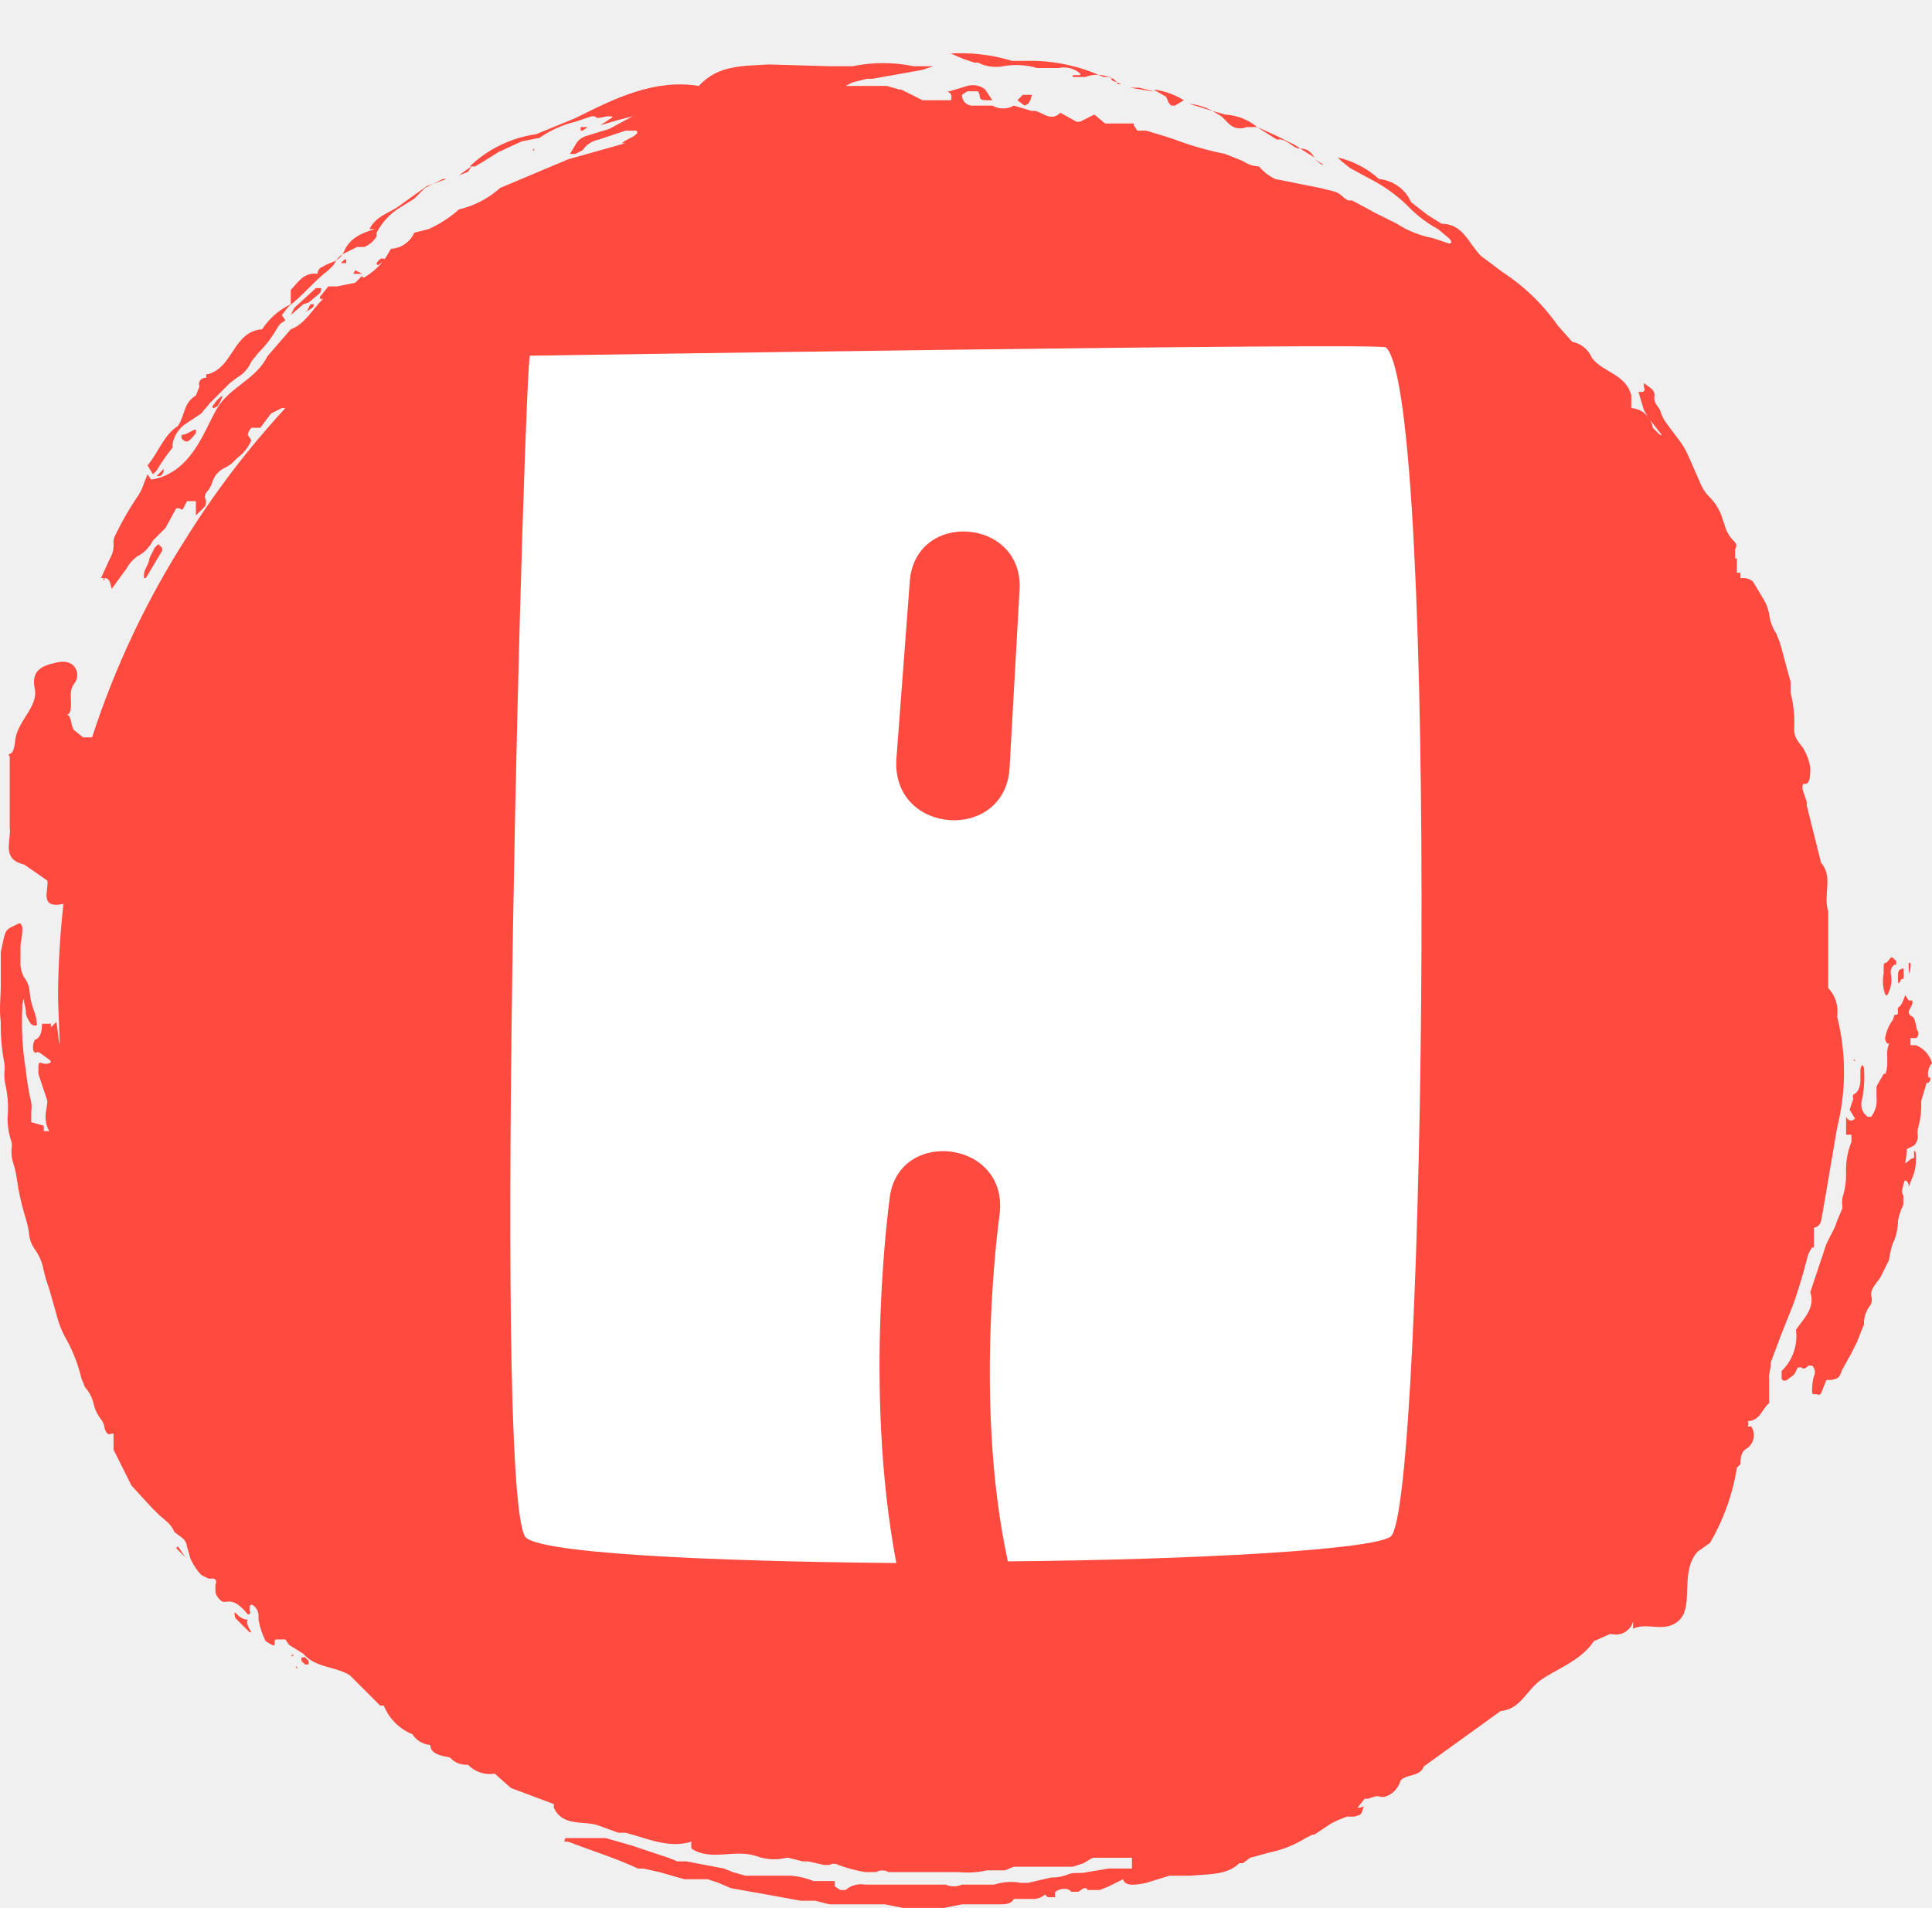
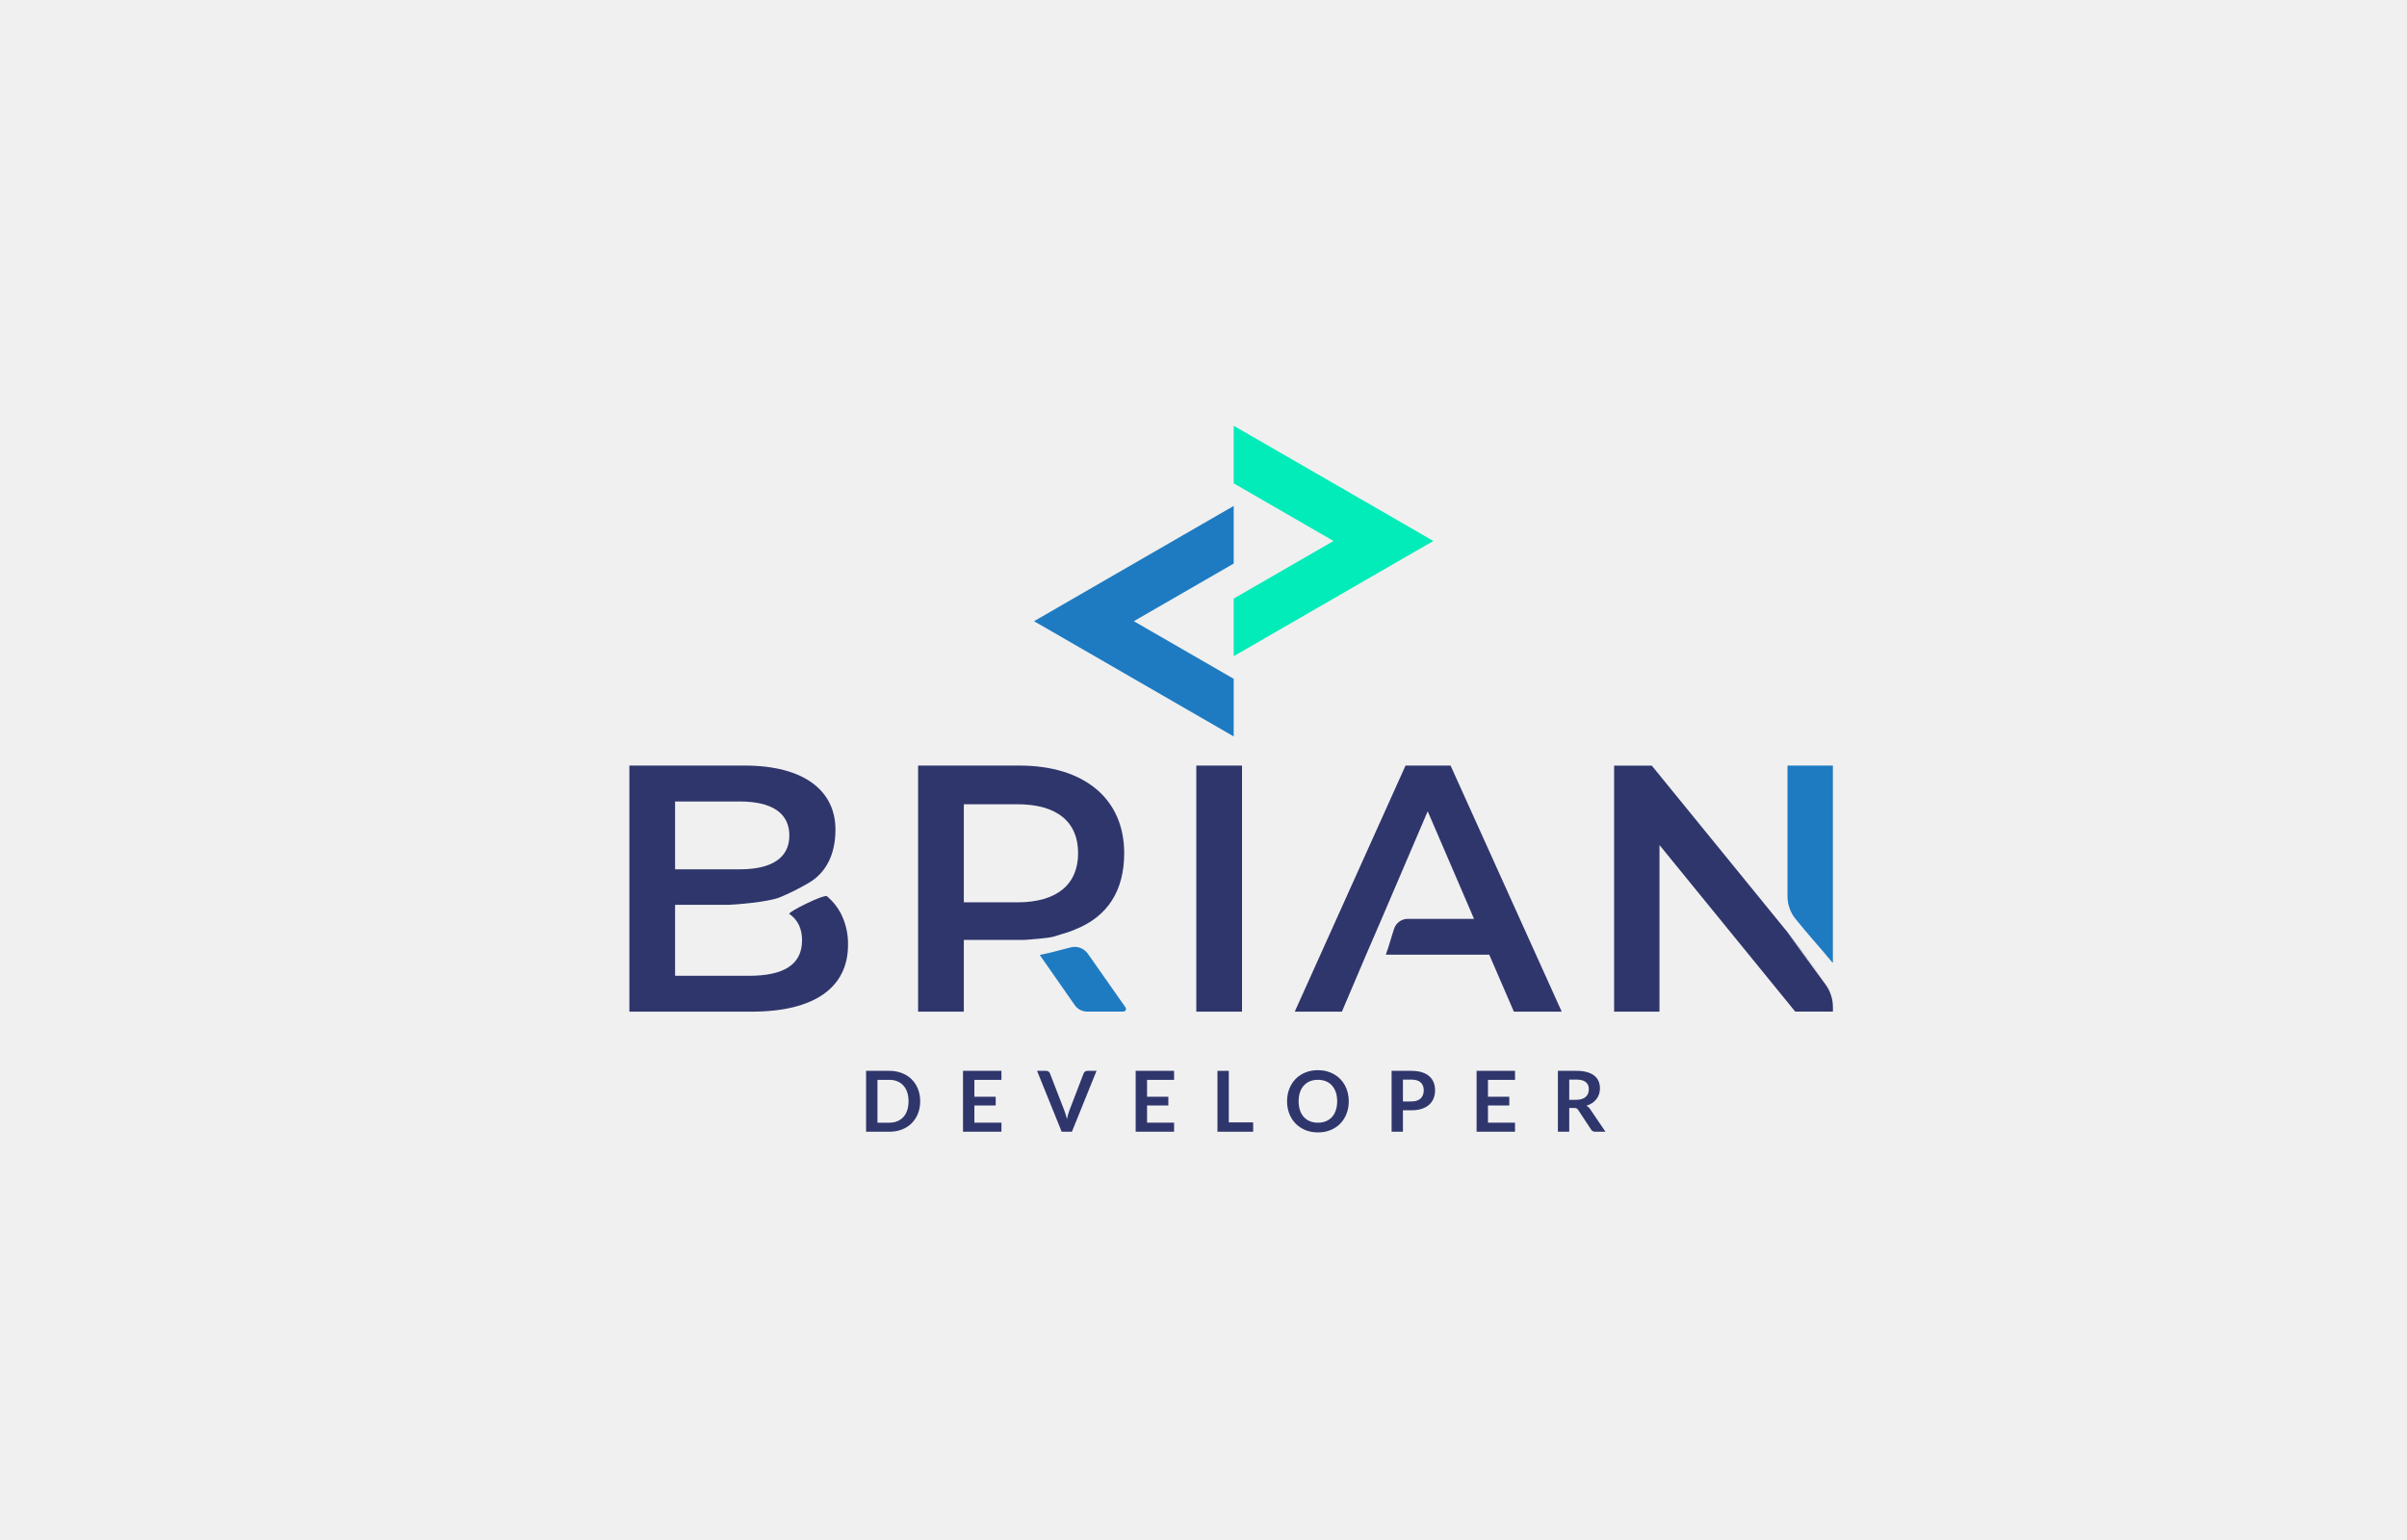
- <svg xmlns="http://www.w3.org/2000/svg" width="308.761" height="304.916" viewBox="0 0 106.008 104.687" class="css-1j8o68f" version="1.1" id="svg23">
-   <defs id="SvgjsDefs2684" />
-   <g id="SvgjsG2685" featurekey="rootContainer" transform="matrix(0.9820593,0,0,0.9820593,-0.05456052,0)" fill="#ff4a3f">
-     <g id="g17">
-       <path d="M19.8 15.3h.5l-.4-.2zm.5.1zm.8-.7c0 .1 0 .1.1.1l.4-.3c-.2-.1-.3-.1-.5.2zm.4-.2zm-4.1 2.3zm-.2.6l.3-.2c.1-.1.1-.2.1-.2h-.2l-.2.4c-.1-.1-.1 0 0 0zm2.2-2.9h-.1l-.2.2h.3zm-2.1 2.4l.6-.5c.1-.1.1-.2.1-.3h-.3l-1.2 1.1-.2.4.7-.6zm-1.1.8z" id="path3" />
-       <path d="M9.7 25v-.2a1.7 1.7 0 0 1 .7-1.1l.9-.6.5-.6.7-.7.4-.4.4-.3a1.9 1.9 0 0 0 .8-.9l.4-.5a5.9 5.9 0 0 0 1-1.3l.2-.3.3-.2-.2-.3.4-.5c.8-.6 1.4-1.4 2.2-2l.3-.3a1.4 1.4 0 0 1 .5-.6l.8-.4h.4a1.4 1.4 0 0 0 .7-.6V13a3.5 3.5 0 0 1 1.3-1.4l.8-.5.2-.2.4-.4 1-.5h.2l-1.1.4-1.4 1c-.6.5-1.4.6-1.8 1.4h.3c-.7.2-1.4.5-1.7 1.2s-.8.6-1.2.9a.4.4 0 0 0-.3.4c-.8-.1-1.1.5-1.5.9v.8a3.9 3.9 0 0 0-1.6 1.4c-1.6.1-1.6 2.1-3 2.5h-.1a.2.2 0 0 0 0 .2c-.3 0-.5.2-.4.5l-.2.5c-.7.4-.6 1.1-1 1.7-.8.5-1.1 1.5-1.7 2.2l.3.5.2-.2a11.6 11.6 0 0 1 .9-1.3zM53.9 3.3l.6.2h.2a2.2 2.2 0 0 0 1.4.2 4.1 4.1 0 0 1 1.9.1h1.2a1.4 1.4 0 0 1 1.2.3.1.1 0 0 1 0 .1H60a.1.1 0 0 0 0 .1h.7a1.8 1.8 0 0 1 1.3 0c.2 0 .1.1.2.2l.5.2h-.2c-.2-.4-.5-.4-.8-.4a9.7 9.7 0 0 0-4.3-.9h-.8A9.8 9.8 0 0 0 53 3h.2zm7.3 3.1zM50.3 4.7zm10.9 1.7h.2-.2zM19 14.7zm32.1-10zm17.6 2.2a.9.9 0 0 0 1 .2h.6a3.1 3.1 0 0 0-1.8-.7l-.7-.2.5.3zm-3.4-1.3c0 .1.1.2.2.3h.2l.5-.3a4.2 4.2 0 0 0-1.7-.6l.7.4zm7.4 2.7l.8.5c-.2-.3-.4-.5-.8-.5z" id="path5" />
-       <path d="M99 76.1l.6-1.6.6-1.5c.2-.5.6-1.8.8-2.6a1.7 1.7 0 0 1 .3-.7h.1v-1.1c.5-.1.4-.6.5-.9l.8-4.7a12.7 12.7 0 0 0 0-6.2 1.9 1.9 0 0 0-.5-1.6v-4.3c-.3-.9.3-1.9-.4-2.7L101 45a.4.4 0 0 0 0-.2l-.2-.6a.5.5 0 0 1 0-.4h.1c.3 0 .3-.5.3-.9a3 3 0 0 0-.4-1.1l-.3-.4a1.1 1.1 0 0 1-.2-.7 6.7 6.7 0 0 0-.2-2v-.6c-.2-.7-.4-1.5-.6-2.2l-.2-.5a2.5 2.5 0 0 1-.4-1.1 2.5 2.5 0 0 0-.3-.8l-.6-1a.8.8 0 0 0-.6-.2h-.1V32h-.2v-.8H97V31a.4.4 0 0 0 0-.1v-.2c.1-.2.1-.3-.1-.5a1.8 1.8 0 0 1-.4-.6l-.2-.6a2.9 2.9 0 0 0-.7-1.2 2.2 2.2 0 0 1-.5-.7l-.7-1.6a4.3 4.3 0 0 0-.6-1l-.6-.8a2.4 2.4 0 0 1-.4-.8l-.2-.3a.6.6 0 0 1-.1-.5.5.5 0 0 0-.2-.4l-.4-.3v.2c.1.2 0 .3-.1.3h-.2l.3 1 .3.5.7.9h-.1l-.2-.2-.2-.2a1.3 1.3 0 0 0-1.2-1.1v-.7c-.3-1.2-1.6-1.3-2.2-2.1a1.5 1.5 0 0 0-1.1-.9l-.8-.9a11.3 11.3 0 0 0-3.1-3l-.8-.6-.4-.3c-.7-.7-1-1.8-2.2-1.8l-.8-.5-.9-.7a2.2 2.2 0 0 0-1.8-1.3 5.1 5.1 0 0 0-2.3-1.2l.2.2.5.4 1.3.7a8.5 8.5 0 0 1 2.1 1.6 6.8 6.8 0 0 0 1.5 1.1l.6.5c.1.1.2.2.1.3H81l-.9-.3a5.6 5.6 0 0 1-2-.8l-1.2-.6-1.3-.7h-.2c-.3-.1-.4-.4-.8-.5l-.8-.2-2.5-.5a2.6 2.6 0 0 1-.9-.7 1.7 1.7 0 0 1-.9-.3l-1-.4a18.1 18.1 0 0 1-2.8-.8l-.6-.2-1-.3h-.5l-.2-.3v-.1h-1.6l-.6-.5-.4.2-.4.2h-.2l-.9-.5c-.6.6-1.1-.2-1.6-.1l-1-.3a1.2 1.2 0 0 1-1.2 0h-1.2a.6.6 0 0 1-.5-.6l.3-.2h.6a.7.7 0 0 1 .1.3c0 .2.2.2.5.2h.2l-.4-.6a1.1 1.1 0 0 0-1-.2l-1 .3H53c.3.2.2.3.2.5h-1.6l-.4-.2-.8-.4h-.1l-.7-.2h-2.3l.4-.2.8-.2h.3l1.7-.3 1.1-.2.6-.2h-1.1a8.4 8.4 0 0 0-3.4 0h-1.3L43 3.6c-1.4.1-2.8 0-3.9 1.2-2.5-.4-4.7.7-6.9 1.8l-2.2.9a6.7 6.7 0 0 0-3.7 1.8h.3l.5-.3.8-.5 1.3-.6 1-.2a6 6 0 0 1 2-.9l.9-.3h.2c.1.2.5 0 .7 0h.2c.1 0 .1.1 0 .1l-.6.4 1-.3.8-.2-1.3.7-1.3.4a1 1 0 0 0-.6.5l-.3.5h.3l.4-.2a1.4 1.4 0 0 1 .9-.6l1.5-.5h.5a.1.1 0 0 1 .1.2c-.2.2-.6.3-.8.5h.2l-3.2.9-3.8 1.6a5.2 5.2 0 0 1-2.3 1.2 6.6 6.6 0 0 1-1.7 1.1l-.8.2a1.5 1.5 0 0 1-1.3.9l-.3.5a3.7 3.7 0 0 1-1.2 1.1h-.1v-.1l-.2.2-.2.2-1 .2h-.5l-.4.5c-.1.1-.1.2 0 .2h.1c-.6.6-1 1.4-1.8 1.7L15 19.9c-.6 1.2-1.8 1.6-2.6 2.6s-1.4 3.9-3.9 4.3l-.2-.3-.2.5a2.7 2.7 0 0 1-.4.8 16.9 16.9 0 0 0-1.2 2.1.8.8 0 0 0-.1.5 1.4 1.4 0 0 1-.2.8l-.5 1.1h.2c.3 0 .3.3.4.6l.8-1.1a2.2 2.2 0 0 1 .6-.7 2 2 0 0 0 .9-.9l.3-.3.4-.4.6-1.1h.2c.1.1.1.1.2 0l.2-.4h.5v.8l.5-.5a.5.5 0 0 0 0-.5.4.4 0 0 1 .1-.3 1.5 1.5 0 0 0 .3-.5 1.3 1.3 0 0 1 .8-.9l.3-.2.3-.3a2.4 2.4 0 0 0 .8-1l-.2-.3c0-.1.1-.3.2-.4h.5l.6-.8.6-.3h.2a48.8 48.8 0 0 0-5.5 7.2h-.1.1a48.4 48.4 0 0 0-5.3 11.2h-.5l-.5-.4c-.2-.2-.1-.7-.4-.9h.1c.3-.5-.1-1.2.3-1.7s.1-1.4-.9-1.2-1.5.5-1.3 1.5-1 1.8-1.1 2.9-.5.5-.3.9v3.9c.1.8-.5 1.8.8 2.1l1.3.9c.1.5-.5 1.6.9 1.3a49.2 49.2 0 0 0-.3 5c0 1.1.1 2.2.1 3.3v-.4c-.1-.4-.1-.8-.2-1.3l-.3.3v-.2h-.5c0 .5-.1.8-.4.9a.9.9 0 0 0-.1.5c0 .1.1.3.2.2s.4.2.7.4-.2.3-.4.2-.2.1-.2.3v.3l.5 1.5c0 .3-.1.6-.1.9a1.7 1.7 0 0 0 .2.8h-.3v-.3l-.7-.2v-.6a1.5 1.5 0 0 0 0-.5 14.6 14.6 0 0 1-.3-1.8 16.6 16.6 0 0 1-.2-3.5.9.9 0 0 1 .1-.5v.2a2.9 2.9 0 0 1 .1.5.8.8 0 0 0 .1.4c.1.2.2.4.4.4s.1-.1.1-.2a2.1 2.1 0 0 0-.1-.5 4.2 4.2 0 0 1-.3-1.3 1.5 1.5 0 0 0-.3-.7 1.6 1.6 0 0 1-.2-.9v-.8c0-.3.1-.6.1-.9a.5.5 0 0 0-.1-.4h-.1c-.8.4-.7.2-1 1.6V55c0 .7-.1 1.4 0 2.1a10.8 10.8 0 0 0 .2 2.3 1.8 1.8 0 0 1 0 .5 3.1 3.1 0 0 0 .1.9 5.9 5.9 0 0 1 .1 1.3 3.9 3.9 0 0 0 .2 1.7 1.2 1.2 0 0 1 0 .4 2.1 2.1 0 0 0 .1.8 4.9 4.9 0 0 1 .2.9 14 14 0 0 0 .5 2.2 5 5 0 0 1 .2 1 1.7 1.7 0 0 0 .3.7 2.9 2.9 0 0 1 .5 1.2 8.5 8.5 0 0 0 .3 1l.4 1.4a5.4 5.4 0 0 0 .6 1.5 8.5 8.5 0 0 1 .8 2.1l.2.5a2.1 2.1 0 0 1 .5 1 2.1 2.1 0 0 0 .4.8 1 1 0 0 1 .2.5c.1.3.2.4.4.3h.1v.9l.5 1 .5 1 1.1 1.2.4.4c.3.3.7.5.9 1l.4.3a.7.7 0 0 1 .3.5l.2.7a3.3 3.3 0 0 0 .6.9l.4.2h.3a.2.2 0 0 1 .1.3 2.5 2.5 0 0 0 0 .5.9.9 0 0 0 .4.5h.2c.4-.1.8.2 1.2.7h.1c0-.1.1-.1 0-.2v-.2c0-.1.1-.2.2-.1a.7.7 0 0 1 .3.6v.2a4.3 4.3 0 0 0 .4 1.2c.5.3.5.3.5.1s0-.2.2-.2h.4l.2.3.8.5c.7.8 1.8.7 2.6 1.2l1.7 1.7h.2a2.9 2.9 0 0 0 1.6 1.6 1.3 1.3 0 0 0 1 .6c0 .5.6.6 1.1.7a1.2 1.2 0 0 0 .8.4h.2a1.7 1.7 0 0 0 1.5.5l.9.8 2.4.9v.2c.5 1.1 1.7.7 2.5 1l1.1.4h.4c1.2.3 2.4.9 3.7.5a.7.7 0 0 0 0 .4c1.1.7 2.4 0 3.6.4a2.9 2.9 0 0 0 1.7.1h.1l.8.2h.3l.9.2h.3a.5.5 0 0 1 .5 0 7.9 7.9 0 0 0 1.5.4h.6a.7.7 0 0 1 .7 0h3.9a5 5 0 0 0 1.6-.1h1l.5-.2H60l.6-.2.5-.3h2.2v.6H62l-1.2.2c-.4.1-.7 0-1 .1a2.4 2.4 0 0 1-1 .2l-1.3.3h-.4a3.1 3.1 0 0 0-1.5.1h-1.8a1.1 1.1 0 0 1-.9 0h-4.5a1.3 1.3 0 0 0-1.1.3H47l-.3-.2v-.3h-1.2a4.1 4.1 0 0 0-1.3-.3h-2.5l-.7-.2-.5-.2-2.1-.4h-.5l-.5-.2-2.1-.7-1.4-.4h-2.2c-.1 0-.1.1-.1.2h.2c1.3.5 2.6.9 3.9 1.5h.3l.9.2 1.4.4h1.3l.6.2.7.3 1.7.3 1.1.2 1.1.2h.8l.8.2h3.1l1 .2h2.3l1-.2H56c.4 0 .6-.1.7-.3h1a1 1 0 0 0 .8-.3c-.1.1 0 .1.1.2h.4v-.2c0-.1 0-.1.2-.2s.6-.1.7.1h.4l.3-.2c.2 0 .2 0 .2.1h.7l.5-.2.8-.4c.1.3.4.4 1.3.2l1.3-.4h1.2c.9-.1 2 0 2.7-.7h.2l.4-.3 1.1-.3a6.1 6.1 0 0 0 2-.8l.4-.2h.1l.9-.6.4-.2.5-.2h.4c.4-.1.4-.1.5-.4s0-.1-.2-.1h-.1l.4-.5h.2c.3-.1.5-.2.7-.1h.2a1.3 1.3 0 0 0 .9-.9c.3-.4 1.1-.2 1.3-.8l4.3-3.1c1.1-.1 1.4-1.1 2.2-1.7s2.3-1.1 3-2.2l.9-.4h.1a1 1 0 0 0 1.2-.7v.4c.8-.4 1.8.3 2.6-.5s0-2.7 1-3.8l.7-.5a12.1 12.1 0 0 0 1.5-4.2l.2-.2c0-.3 0-.7.4-.9a.9.9 0 0 0 .2-1.2h-.2a.3.3 0 0 0 0-.3c.7 0 .8-.7 1.2-1V77a.5.5 0 0 1 0-.2 3.8 3.8 0 0 0 .1-.7zM5.9 32.2z" id="path7" />
-       <path d="M26.4 9.3l-.3.2-.4.3.5-.2zm6.1-2h.1l.3-.2h-.4zm-2.6 1l-.1.1h.1v-.1zm-1.5 1.4zm1.3-.2zm-6.3 3.1zM9.2 26.2l-.4.4H9a.4.4 0 0 0 .2-.4zm3-3.5a2.1 2.1 0 0 0 .3-.6 1.5 1.5 0 0 0-.5.5c-.1.1-.1.2 0 .2zM11 24.2V24c-.2 0-.5.3-.8.3v.2c.3.3.4.2.8-.3zm3 66.2zM73.9 9.2h.1l-.5-.3zm-2.5-1.4c.5-.1.8.4 1.2.5h.1l-.3-.2-1-.5-1.1-.5.3.2zM52.8 3.1zm11.7 2h-.1l-1.2-.2h.5zm2 .7l1.3.4a3.3 3.3 0 0 0-1.3-.4zm-9 0a1 1 0 0 0 .2-.5h-.5l-.3.3.4.3zm9 1.6zM49.9 4.2zm2.9.7zM48.5 4zm13.8 2.1a.5.5 0 0 0 0 .1zm44.8 52.3h-.3V58h.3c.1 0 .2-.3.1-.4s-.1-.7-.3-.8a.3.3 0 0 1-.2-.3l.2-.4a.4.4 0 0 0 0-.2h-.2l-.2-.3c-.1.3-.2.6-.4.7a.5.5 0 0 0 0 .2c0 .1 0 .2-.1.2h-.1a1.1 1.1 0 0 1-.1.3 2.3 2.3 0 0 0-.4.9.4.4 0 0 0 .1.4h.1a1.7 1.7 0 0 0-.1.8v.4a1.8 1.8 0 0 1-.1.5h-.1l-.4.7v.6a1.5 1.5 0 0 1-.3 1.1h-.2l-.2-.2a.9.9 0 0 1-.1-.8 6.5 6.5 0 0 0 .1-1.7c0-.1-.1-.2-.1-.2a.5.5 0 0 0-.1.3v.6c0 .2-.1.6-.3.7s-.1.2-.1.3l-.2.6.3.5c-.2.2-.4.1-.5-.1v1h.3v.4a4.2 4.2 0 0 0-.3 1.4 3.3 3.3 0 0 0 0 .4 4 4 0 0 1-.2 1.3 2 2 0 0 0 0 .6l-.3.7a3.2 3.2 0 0 1-.3.7l-.3.6-.9 2.7c.3.9-.4 1.5-.8 2.1a2.7 2.7 0 0 1-.8 2.3v.4c0 .1.1.2.3.1l.4-.3.2-.4h.2c.1.1.2.1.4-.1h.2a.5.5 0 0 1 .1.6 2.9 2.9 0 0 0-.1.8c0 .1 0 .2.1.2h.2c.1.1.2 0 .3-.3l.2-.5h.3c.4-.1.4-.1.6-.6l.5-.9.3-.6.4-1a1.6 1.6 0 0 1 .3-1 .6.6 0 0 0 .1-.6c0-.2 0-.3.2-.6l.3-.4.5-1a4.7 4.7 0 0 1 .2-.9 3 3 0 0 0 .3-1.3 3.8 3.8 0 0 1 .3-.9v-.5c-.1-.2-.1-.2 0-.6s.1-.2.2-.2a.4.4 0 0 1 .1.3l.2-.5a2.3 2.3 0 0 0 .2-.9v-.3c0-.1 0-.3-.1-.3v.4c-.2 0-.3.2-.5.3a6.4 6.4 0 0 0 .1-.8l.4-.2a.7.7 0 0 0 .2-.6 1.4 1.4 0 0 1 0-.3 4.8 4.8 0 0 0 .2-1.4v-.2l.3-1h.1a.3.3 0 0 0 .1-.3h-.1a.9.9 0 0 1 .2-.8 1.5 1.5 0 0 0-.9-1zm-1.2 7.8zm-.2-9.9zm0 0zM9.1 30.8a.3.3 0 0 0 0-.2l-.2-.2-.2.2-.3.6c0 .3-.3.6-.3.9v.2h.1zm96.3 24.8h.1a1.7 1.7 0 0 0 .2-1.2.5.5 0 0 1 .2-.5h.1v-.2l-.2-.2h-.1c-.1.1-.2.3-.3.3s-.1.1-.1.3v.3a2.2 2.2 0 0 0 .1 1.2zM13.2 90.1c-.1 0 0 .2 0 .3l.8.8h.1c-.2-.3-.3-.6-.2-.7a.9.9 0 0 1-.5-.2zm.8.3zm92.3-35.7h.1a2 2 0 0 0 0-.6c-.3.1-.3.1-.3.6s.1.1.2 0z" id="path9" />
-       <path d="M106.7 62a.6.6 0 0 0 .1-.5c0-.1-.1-.2-.1-.1h-.2v.2c0 .4.1.5.2.4zm.1-8.2h-.1v.6a1 1 0 0 0 .1-.6zM17.1 92.6h-.2v.2l.2.2h.2v-.2zm86.6-33.3c0-.1 0-.1-.1-.1zM9.9 86.5l.5.5-.4-.6z" id="path11" />
-       <circle cx="10.5" cy="87.1" transform="rotate(-24.8 10.4 87.159)" id="circle13" />
-       <path d="M9.7 30.1h-.1v.2-.2h.1zm83.2-6.6l-.2-.3h-.1zm-14.7 77.1zM5.9 32.2zm-.1.2a.3.3 0 0 0 .1-.2v.2zm1.9-4.9zM61.5 2.4zm42.8 58.2v.1-.1zM16.4 92.5h-.1c.1.1.2 0 .1-.1zm.2.7h.1l-.1-.1v.1zm73.9-71.3zm15.2 34.4zM14.6 91.7zm92.1-37zm-.8 11.4zM34.6 0z" id="path15" />
-     </g>
-   </g>
-   <g id="SvgjsG2686" featurekey="nameFeature-0" transform="matrix(2.284354,0,0,2.284354,27.98006,-5.60952)" fill="#ffffff">
-     <path d="M9.6 16.48 l-0.32 4.24 c-0.08 1.8 2.6 1.96 2.72 0.2 l0.24 -4.28 c0.12 -1.76 -2.56 -1.96 -2.64 -0.16 z M0.48 11 l0 0 c0.04 0 20.48 -0.32 20.56 -0.2 c1.28 1.12 0.96 27.8 0.12 28.56 c-0.4 0.32 -4.64 0.56 -9.2 0.6 c-0.84 -3.84 -0.2 -8.32 -0.2 -8.32 c0.24 -1.8 -2.44 -2.12 -2.64 -0.4 c0 0.04 -0.64 4.52 0.16 8.76 c-4.56 -0.04 -8.68 -0.24 -8.92 -0.64 c-0.8 -1.44 0 -28.28 0.12 -28.36 z" id="path20" />
+ <svg xmlns="http://www.w3.org/2000/svg" viewBox="0 0 1200 768">
+   <defs>
+     <style>.cls-1,.cls-3{fill:#2f366c;}.cls-2{fill:#1e7bc2;}.cls-3{font-size:42px;font-family:Lato-Bold, Lato;font-weight:700;letter-spacing:0.39em;}.cls-4{letter-spacing:0.35em;}.cls-5{letter-spacing:0.39em;}.cls-6{fill:#02ecb9;}</style>
+   </defs>
+   <g id="imagotipo">
+     <path class="cls-1" d="M393.55,455.8c4.15,2.89,6.31,7.22,6.31,13.12,0,12.28-9.3,17.71-26.48,17.71H336.66a.09.09,0,0,1-.1-.1V451.31a.09.09,0,0,1,.1-.09h26.78c1.94,0,19.16-1.26,25.21-3.67a116.31,116.31,0,0,0,13.58-6.7c.29-.15.58-.32.86-.48,8.9-5.19,13.42-14.44,13.42-26.67,0-19.46-15.78-31.91-45.23-31.91H313.86a.1.1,0,0,0-.09.1V504.41a.09.09,0,0,0,.09.1h60.92c31.56,0,48-12.27,48-33.31a33.37,33.37,0,0,0-3.69-15.88,28.33,28.33,0,0,0-6.77-8.34C410.91,445.76,392.37,455,393.55,455.8Zm-57-56a.1.1,0,0,1,.1-.1h32.16c15.78,0,24.72,5.61,24.72,17,0,11.22-8.94,16.83-24.72,16.83H336.66a.09.09,0,0,1-.1-.1Z" />
+     <path class="cls-2" d="M542.36,475.64a8.05,8.05,0,0,0-8.83-3.12l0,0c-2.4.69-4.83,1.24-7.24,1.87-2.18.58-4.38,1.13-6.6,1.56l-1.19.25a.1.1,0,0,0-.06.15l17.39,24.93a7.5,7.5,0,0,0,6.15,3.21H560a1.34,1.34,0,0,0,1.11-2.11Z" />
+     <path class="cls-1" d="M525.12,467.13c2.43-.71,5.09-1.59,7.52-2.3.69-.21,3.08-1.2,3.08-1.2,16.65-6.49,24.74-19.6,24.74-38.18,0-27.18-20-43.66-52.25-43.66h-50.4a.1.1,0,0,0-.09.1V504.41a.09.09,0,0,0,.09.1h22.6a.09.09,0,0,0,.1-.1V468.85a.09.09,0,0,1,.1-.1h27.6a41.73,41.73,0,0,0,4.74-.18S522.63,467.87,525.12,467.13Zm-18-17.14H480.61a.09.09,0,0,1-.1-.1V401.18a.09.09,0,0,1,.1-.1h26.55c20,0,30.33,8.94,30.33,24.37S527.15,450,507.16,450Z" />
+     <path class="cls-1" d="M596.51,381.79H619.1a.1.1,0,0,1,.1.1V504.41a.09.09,0,0,1-.1.1H596.51a.09.09,0,0,1-.1-.1V381.89A.1.1,0,0,1,596.51,381.79Z" />
+     <path class="cls-1" d="M723.11,381.79H700.79a.13.13,0,0,0-.09.06L645.56,504.37a.1.1,0,0,0,.09.14h23.28a.09.09,0,0,0,.09-.06l12.07-28.34,7.72-17.88,22.88-53.44a.1.1,0,0,1,.18,0l23,53.44H701.84a7.17,7.17,0,0,0-6.79,4.89c-1.46,4.28-2.52,8.57-4.12,12.86a.1.1,0,0,0,.09.13H742.4a.1.1,0,0,1,.09.06l12.22,28.28a.09.09,0,0,0,.09.06h23.63a.1.1,0,0,0,.09-.14L723.2,381.85A.11.11,0,0,0,723.11,381.79Z" />
+     <path class="cls-2" d="M913.67,381.79H891.25a.1.1,0,0,0-.1.1V447a17.91,17.91,0,0,0,3.92,11.16c6,7.5,12.42,14.53,18.52,21.89a.1.1,0,0,0,.18-.06V381.89A.11.11,0,0,0,913.67,381.79Z" />
+     <path class="cls-1" d="M909.34,488.89l-18.19-24h0L823.5,381.83a.12.12,0,0,0-.08,0H804.8a.1.1,0,0,0-.09.1V504.41a.09.09,0,0,0,.09.1h22.43a.1.1,0,0,0,.1-.1V421.69a.1.1,0,0,1,.17-.06L895,504.48a.08.08,0,0,0,.07,0h18.62a.1.1,0,0,0,.1-.1v-2.15a19.12,19.12,0,0,0-3.72-11.33l-18.84-25.69" />
+     <text class="cls-3" transform="translate(428.41 564.39)">DEVE<tspan class="cls-4" x="175.17" y="0">L</tspan>
+       <tspan class="cls-5" x="211.67" y="0">OPER</tspan>
+     </text>
+     <polygon class="cls-6" points="714.59 269.79 689.71 284.15 664.82 298.52 639.93 312.88 615.05 327.25 615.05 298.52 639.93 284.15 664.82 269.79 639.93 255.41 615.05 241.05 615.05 212.32 639.93 226.68 664.82 241.05 689.71 255.41 714.59 269.79" />
+     <polygon class="cls-2" points="615.05 338.52 615.05 367.26 590.16 352.89 565.27 338.52 540.39 324.15 515.51 309.79 540.39 295.42 565.27 281.05 590.16 266.68 615.05 252.32 615.05 281.05 590.16 295.42 565.27 309.79 590.16 324.15 615.05 338.52" />
  </g>
</svg>
